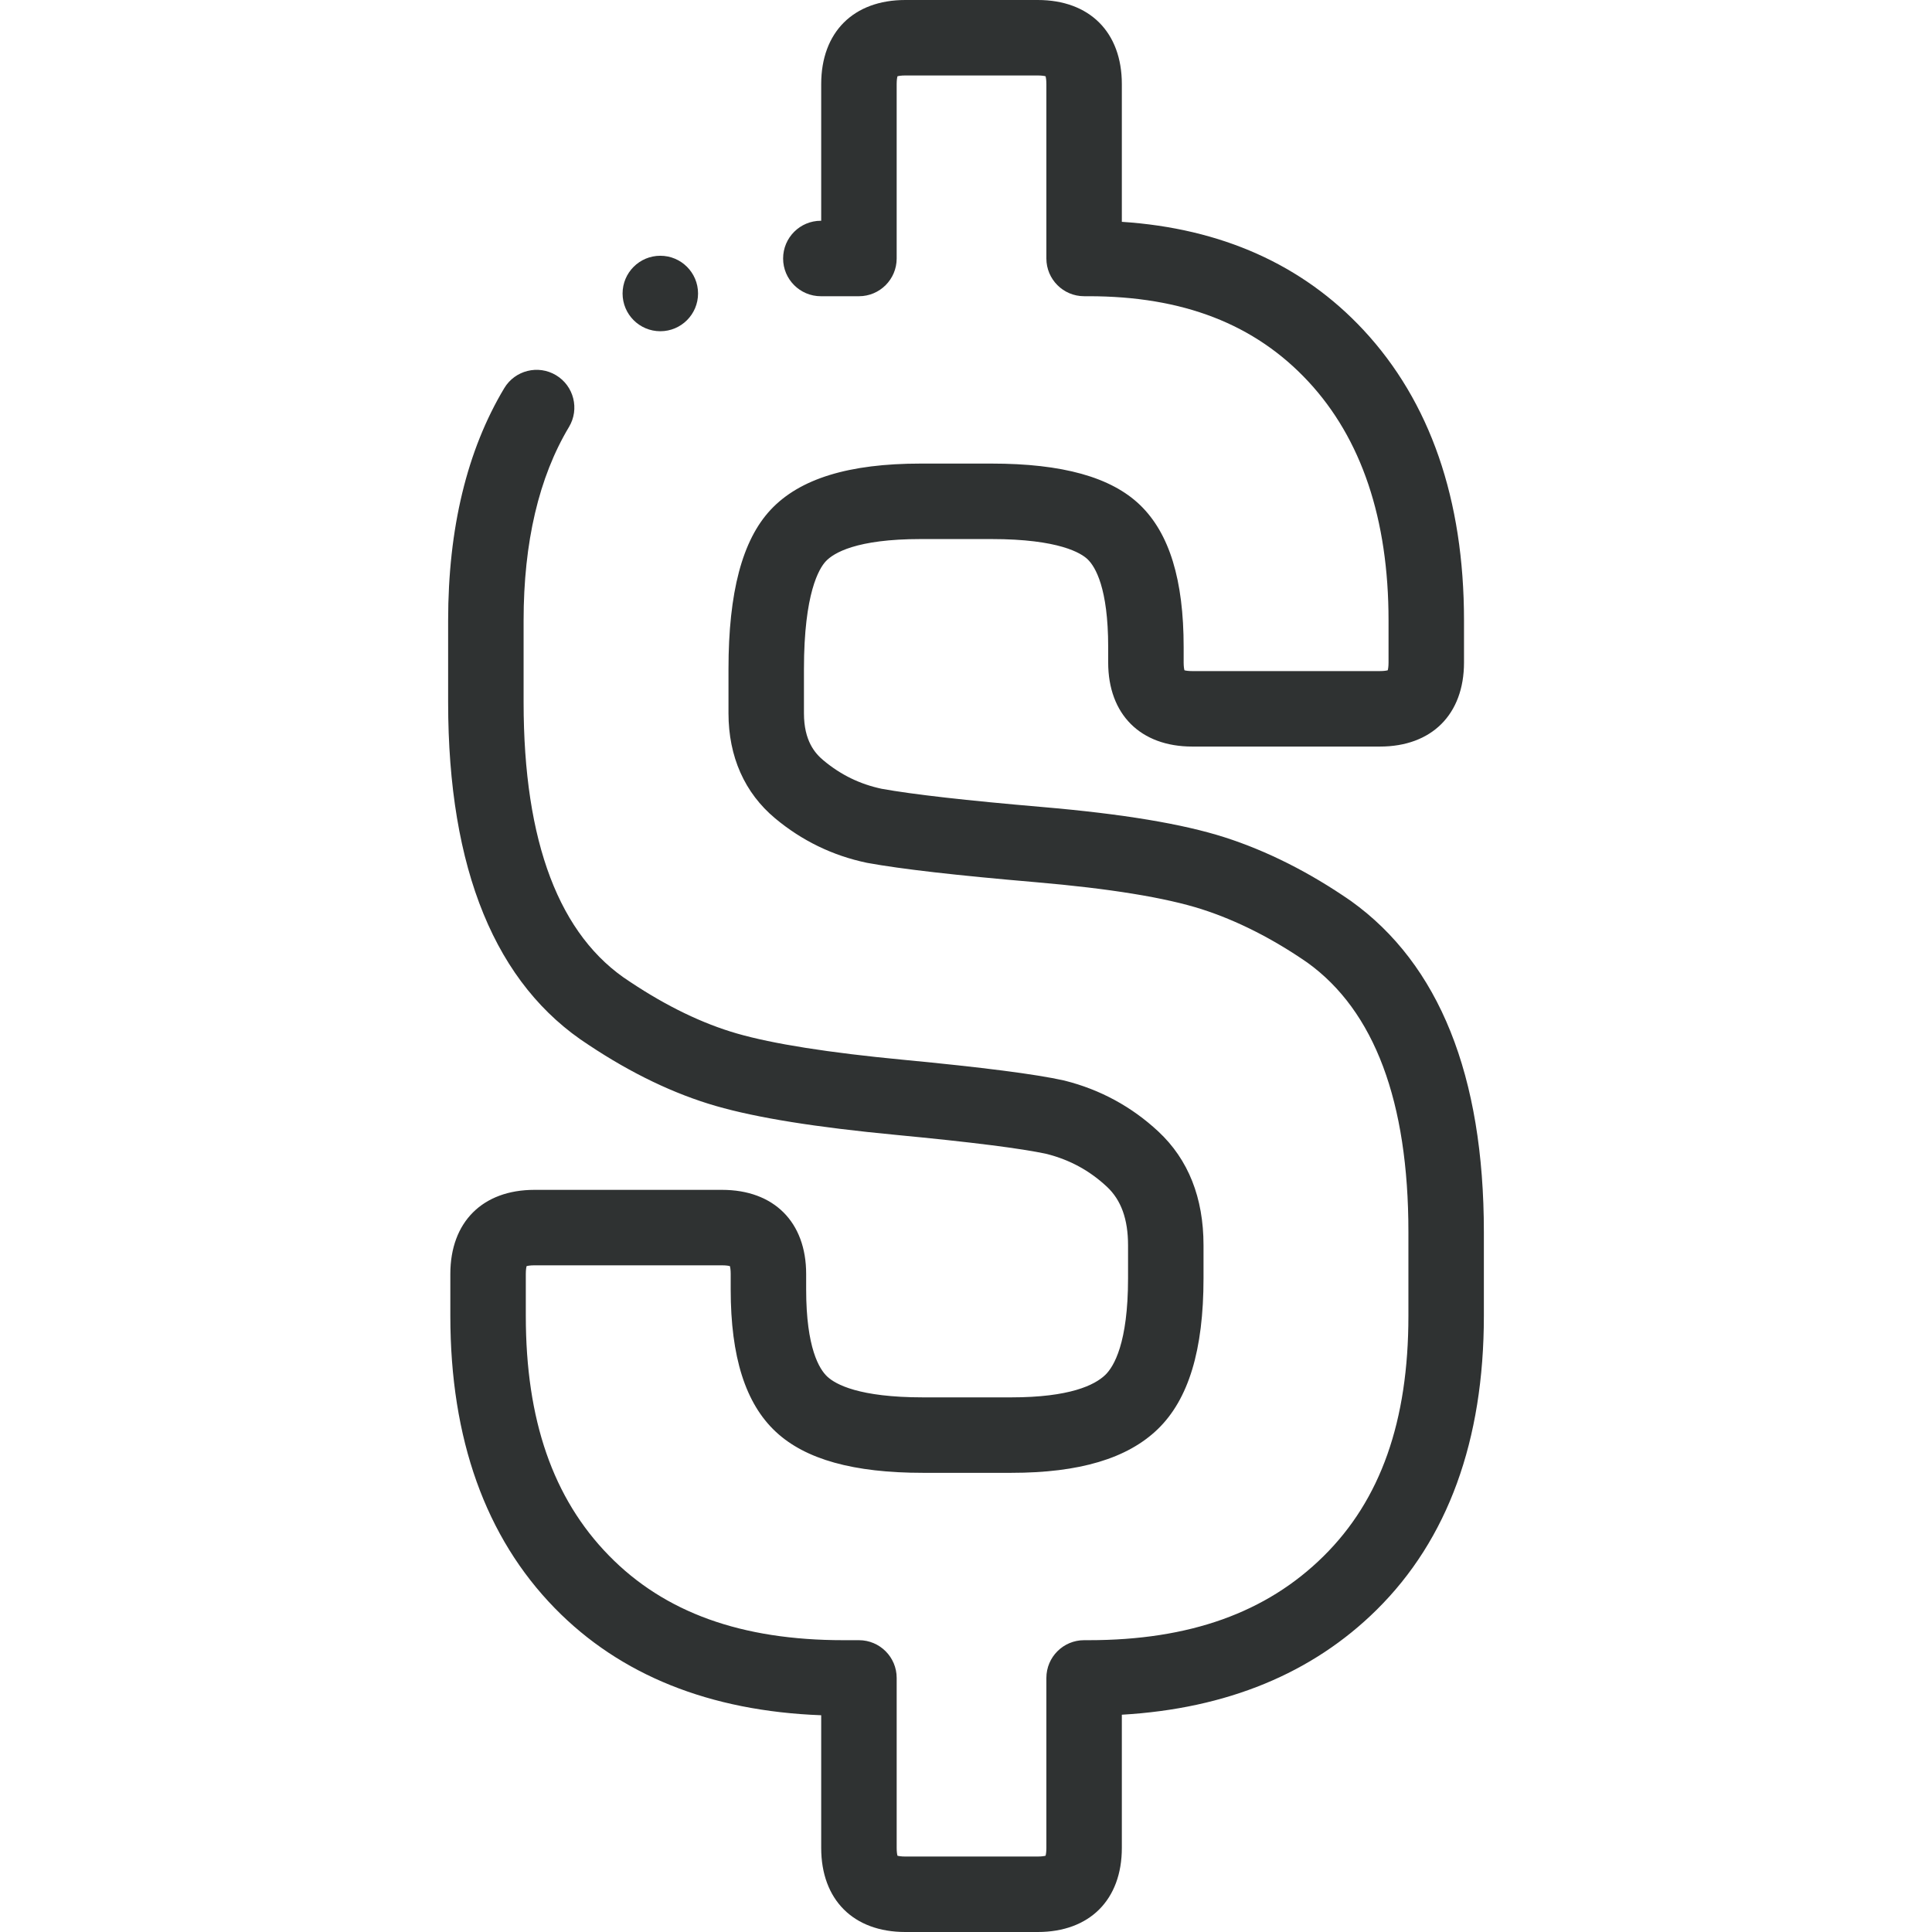
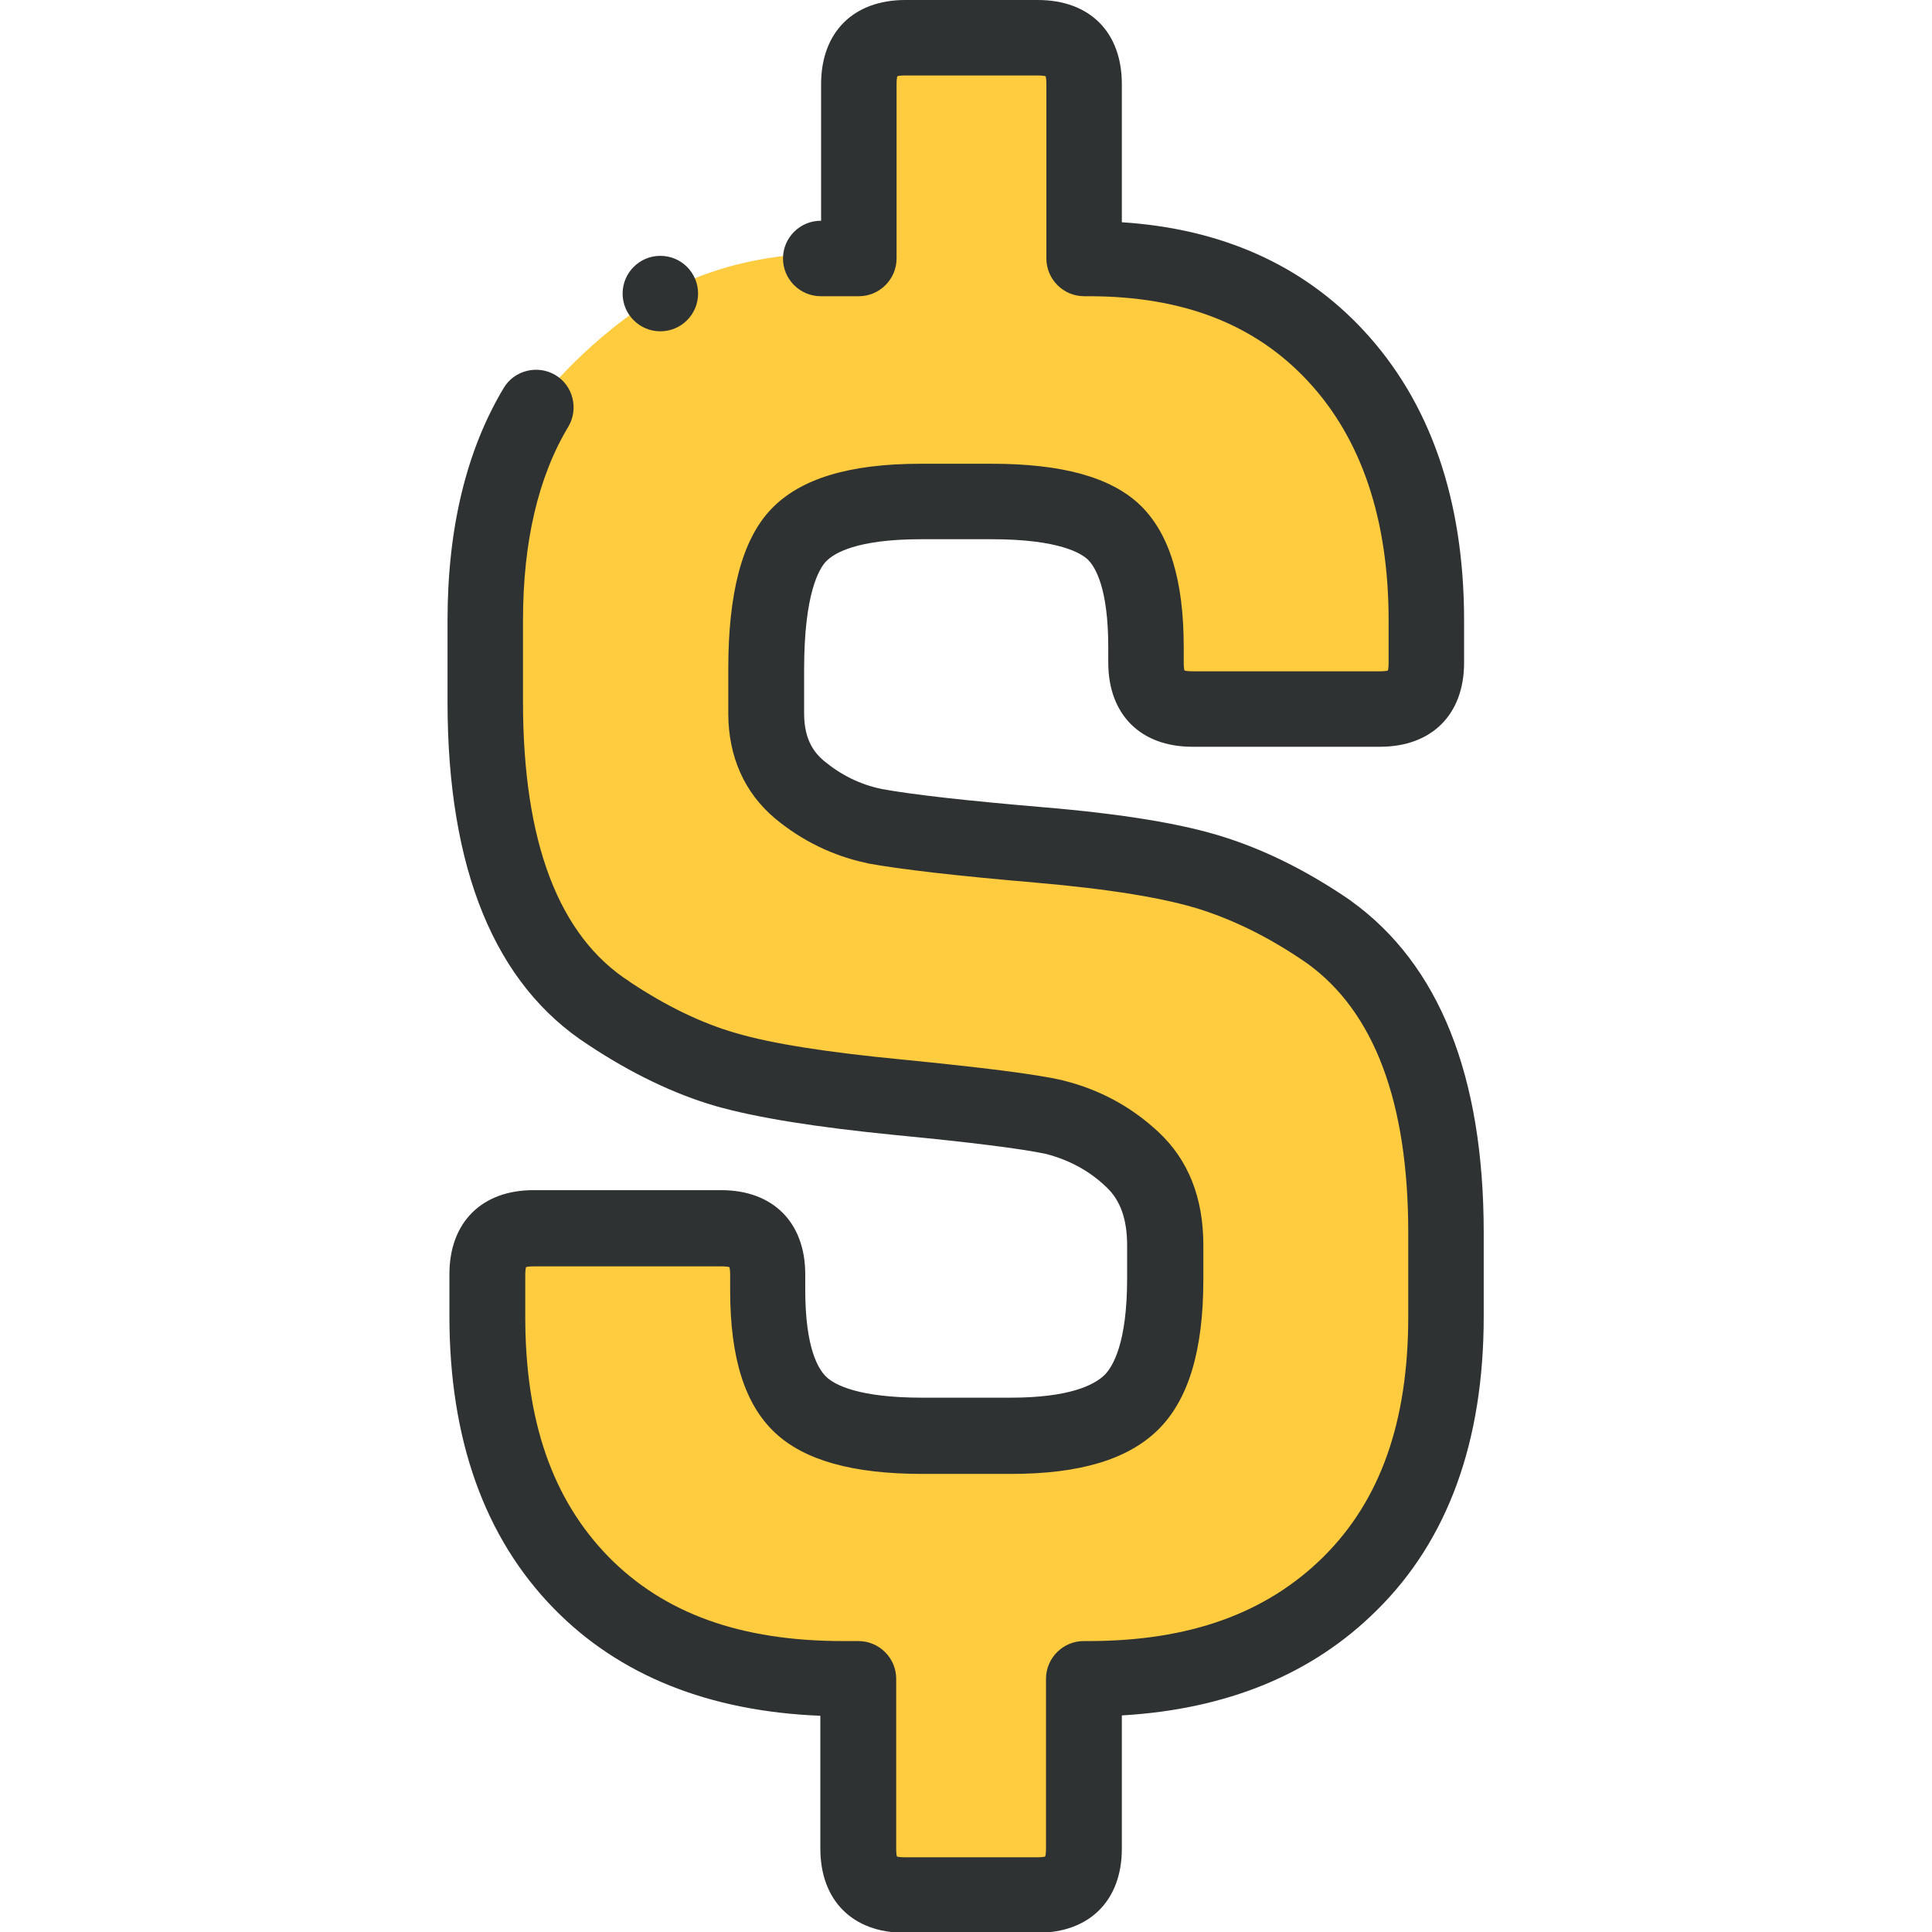
- <svg xmlns="http://www.w3.org/2000/svg" enable-background="new 0 0 512 512" viewBox="0 0 512 512" fill="#2F3232">
-   <path d="m358.064 238.806c-.046-.033-.093-.066-.14-.098-10.9-7.541-22.119-13.194-33.355-16.803-11.182-3.579-27.017-6.21-48.411-8.044-19.994-1.714-34.295-3.336-42.508-4.823-5.785-1.232-10.828-3.691-15.421-7.524-2.221-1.85-5.174-5.157-5.174-12.498v-11.701c0-20.193 4.047-26.703 5.786-28.563 2.06-2.202 8.067-5.897 25.164-5.897h18.721c17.998 0 23.847 3.767 25.515 5.376 2.032 1.964 5.438 7.595 5.438 23.234v4.095c0 13.746 8.54 22.286 22.286 22.286h49.726c13.746 0 22.286-8.54 22.286-22.286v-11.116c0-32.102-8.973-58.014-26.672-77.021-16.128-17.298-37.631-26.909-64.006-28.637v-36.5c0-13.746-8.539-22.286-22.286-22.286h-35.101c-13.747 0-22.286 8.54-22.285 22.286v36.217h-.094c-5.522 0-10 4.477-10 10s4.478 10 10 10h10.094c5.522 0 10-4.477 10-10v-46.217c0-1.096.122-1.742.213-2.073.33-.09.976-.212 2.073-.212h35.101c1.096 0 1.743.121 2.073.212.091.33.213.977.213 2.073v46.214c0 5.523 4.478 10 10 10h1.169c25.015 0 44.055 7.379 58.204 22.555 14.137 15.181 21.305 36.508 21.305 63.387v11.116c0 1.096-.122 1.743-.213 2.073-.33.091-.976.213-2.073.213h-49.726c-1.096 0-1.743-.121-2.073-.212-.091-.33-.213-.977-.213-2.073v-4.095c0-17.799-3.771-30.1-11.541-37.618-7.668-7.397-20.559-10.993-39.411-10.993h-18.721c-19.062 0-32.072 4.003-39.772 12.238-7.522 8.045-11.178 21.857-11.178 42.223v11.701c0 11.489 4.279 21.125 12.368 27.86 7.094 5.92 15.251 9.877 24.246 11.763.086.017.172.034.259.05 8.934 1.629 23.498 3.296 44.521 5.098 19.608 1.682 34.419 4.092 44.013 7.163 9.328 2.996 18.751 7.759 28.009 14.155 17.764 12.786 26.77 36.804 26.77 71.39v22.23c0 27.9-7.352 48.728-22.479 63.676-15.155 14.984-35.531 22.267-62.294 22.267h-1.169c-5.522 0-10 4.477-10 10v45.046c0 1.096-.122 1.742-.213 2.073-.33.09-.976.212-2.073.212h-35.101c-1.096 0-1.743-.121-2.073-.212-.091-.33-.213-.977-.213-2.073v-45.046c0-5.523-4.478-10-10-10h-4.094c-27.089 0-47.426-7.339-62.175-22.438-14.813-15.157-22.014-35.929-22.014-63.505v-11.115c0-1.096.121-1.743.212-2.073.331-.09.977-.212 2.072-.212h49.728c1.094 0 1.741.122 2.072.212.091.331.212.977.212 2.073v4.096c0 17.886 3.91 30.228 11.949 37.728 7.839 7.323 20.597 10.883 39.003 10.883h23.4c18.067 0 30.77-3.789 38.84-11.591 8.15-7.891 12.112-20.957 12.112-39.945v-8.775c0-12.581-4.02-22.715-11.955-30.128-7.069-6.593-15.434-11.136-24.863-13.502-.09-.022-.181-.044-.272-.064-7.492-1.659-21.379-3.443-42.458-5.457-19.751-1.878-34.588-4.221-44.1-6.966-9.1-2.624-18.598-7.21-28.23-13.63-.047-.031-.094-.062-.141-.092-18.689-12.012-28.166-36.934-28.166-74.075v-21.646c0-20.722 4.047-37.98 12.027-51.293 2.839-4.738 1.3-10.88-3.436-13.719-4.739-2.839-10.88-1.301-13.719 3.436-9.869 16.464-14.873 37.181-14.873 61.576v21.646c0 44.344 12.544 74.912 37.281 90.854 11.319 7.537 22.662 12.974 33.713 16.16 10.85 3.13 26.47 5.636 47.745 7.659 19.833 1.895 33.253 3.591 39.896 5.044 6.136 1.562 11.357 4.407 15.948 8.689 3.771 3.522 5.603 8.595 5.603 15.508v8.775c0 17.178-3.775 23.398-6.019 25.571-2.816 2.721-9.426 5.965-24.934 5.965h-23.4c-16.936 0-23.151-3.444-25.354-5.502-2.091-1.95-5.598-7.545-5.598-23.108v-4.096c0-13.746-8.539-22.285-22.284-22.285h-49.728c-13.745 0-22.284 8.539-22.284 22.285v11.115c0 32.6 9.323 58.669 27.709 77.482 17.308 17.72 41.028 27.243 70.573 28.351v35.156c0 13.746 8.539 22.286 22.286 22.286h35.101c13.747 0 22.286-8.54 22.286-22.286v-35.297c27.789-1.608 50.474-10.938 67.521-27.792 18.859-18.635 28.421-44.845 28.421-77.901v-22.23c0-41.441-11.835-70.943-35.177-87.688z" />
-   <circle cx="174.99" cy="77.78" r="10" />
+ <svg xmlns="http://www.w3.org/2000/svg" enable-background="new 0 0 512 512" viewBox="0 0 512 512">
+   <path d="m240.9 503.3c-1.9 0-3.6-.2-5.1-.6-3.9-1.1-6.9-4.1-7.9-7.9-.4-1.5-.6-3.2-.6-5.1v-43.7h-2.8c-30.3 0-53.3-8.5-70.3-25.9s-25.2-40.7-25.2-71.4v-11.1c0-1.9.2-3.6.6-5.1 1.1-3.8 4.1-6.8 7.9-7.9 1.5-.4 3.2-.6 5.1-.6h49.7c1.9 0 3.6.2 5.1.6 3.8 1.1 6.9 4.1 7.9 7.9.4 1.5.6 3.2.6 5.1v4.1c0 14.4 2.8 24.3 8.3 29.4 5.6 5.2 16.1 7.8 31.3 7.8h23.5c14.8 0 25.2-2.8 31-8.4 5.7-5.6 8.7-16.3 8.7-31.8v-8.7c0-9.4-2.7-16.6-8.4-21.8-5.6-5.3-12.3-8.9-19.9-10.8-6.9-1.5-20.7-3.3-41-5.2-20.4-1.9-36-4.4-46.2-7.4-10.2-2.9-20.8-8-31.3-15.1-22.1-14.2-33.4-42.4-33.4-83.6v-21.6c0-22.8 4.6-42 13.6-57.1.2-.4.5-.8.8-1.1.5-.7 13.5-17.3 32.5-28.3 17.4-10 36.8-10.8 42.3-10.8h1.1 8.6v-44.9c0-1.9.2-3.6.6-5.1 1.1-3.9 4.1-6.9 8-7.9 1.5-.4 3.2-.6 5.1-.6h34.9c1.9 0 3.6.2 5.1.6 3.9 1.1 6.9 4.1 7.9 7.9.4 1.5.6 3.2.6 5.1v44.9c28.2 0 49.9 8.6 66.3 26.2 16.2 17.4 24.4 41.3 24.4 71.1v11.1c0 1.9-.2 3.6-.6 5.1-1.1 3.8-4.1 6.8-7.9 7.9-1.5.4-3.2.6-5.1.6h-49.7c-1.9 0-3.6-.2-5.1-.6-3.9-1.1-6.9-4.1-7.9-7.9-.4-1.5-.6-3.2-.6-5.1v-4.1c0-14.4-2.7-24.3-8.1-29.5s-16-7.8-31.5-7.8h-18.8c-15.5 0-26.1 2.9-31.5 8.6-5.4 5.8-8.1 17.4-8.1 34.5v11.7c0 8.1 2.8 14.6 8.3 19.1 5.6 4.7 12.1 7.9 19.2 9.4 8.6 1.6 22.9 3.2 43.5 5 20.5 1.8 36.1 4.3 46.5 7.7 10.4 3.3 20.8 8.6 31 15.6.1 0 .1.1.2.1 20.9 15 31.5 42.2 31.5 80.6v22.2c0 31.1-8.5 54.6-25.8 71.7-17.3 17.2-40.3 25.5-70.1 25.5v43.7c0 1.9-.2 3.6-.6 5.1-1.1 3.9-4.1 6.9-8 7.9-1.5.4-3.2.6-5 .6h-35.2z" fill="#ffcb3f" />
+   <g fill="#2f3232">
+     <path d="m358.1 238.8s-.1-.1-.1-.1c-10.9-7.5-22.1-13.2-33.4-16.8-11.2-3.6-27-6.2-48.4-8-20-1.7-34.3-3.3-42.5-4.8-5.8-1.2-10.8-3.7-15.4-7.5-2.2-1.9-5.2-5.2-5.2-12.5v-11.7c0-20.2 4-26.7 5.8-28.6 2.1-2.2 8.1-5.9 25.2-5.9h18.7c18 0 23.8 3.8 25.5 5.4 2 2 5.4 7.6 5.4 23.2v4.1c0 13.7 8.5 22.3 22.3 22.3h49.7c13.7 0 22.3-8.5 22.3-22.3v-11.1c0-32.1-9-58-26.7-77-16.1-17.3-37.6-26.9-64-28.6v-36.6c0-13.8-8.5-22.3-22.3-22.3h-35.1c-13.7 0-22.3 8.5-22.3 22.3v36.2h-.1c-5.5 0-10 4.5-10 10s4.5 10 10 10h10.1c5.5 0 10-4.5 10-10v-46.2c0-1.1.1-1.7.2-2.1.3-.1 1-.2 2.1-.2h35.1c1.1 0 1.7.1 2.1.2.1.3.2 1 .2 2.1v46.2c0 5.5 4.5 10 10 10h1.2c25 0 44.1 7.4 58.2 22.6s21.3 36.5 21.3 63.4v11.1c0 1.1-.1 1.7-.2 2.1-.3.1-1 .2-2.1.2h-49.7c-1.1 0-1.7-.1-2.1-.2-.1-.3-.2-1-.2-2.1v-4.1c0-17.8-3.8-30.1-11.5-37.6-7.7-7.4-20.6-11-39.4-11h-18.8c-19.1 0-32.1 4-39.8 12.2-7.5 8-11.2 21.9-11.2 42.2v11.7c0 11.5 4.3 21.1 12.4 27.9 7.1 5.9 15.3 9.9 24.2 11.8.1 0 .2 0 .3.1 8.9 1.6 23.5 3.3 44.5 5.1 19.6 1.7 34.4 4.1 44 7.2 9.3 3 18.8 7.8 28 14.2 17.8 12.8 26.8 36.8 26.8 71.4v22.2c0 27.9-7.4 48.7-22.5 63.7-15.2 15-35.5 22.3-62.3 22.3h-1.2c-5.5 0-10 4.5-10 10v45c0 1.1-.1 1.7-.2 2.1-.3.1-1 .2-2.1.2h-35.1c-1.1 0-1.7-.1-2.1-.2-.1-.3-.2-1-.2-2.1v-45c0-5.5-4.5-10-10-10h-4.1c-27.1 0-47.4-7.3-62.2-22.4-14.8-15.2-22-35.9-22-63.5v-11.1c0-1.1.1-1.7.2-2.1.3-.1 1-.2 2.1-.2h49.7c1.1 0 1.7.1 2.1.2.1.3.2 1 .2 2.1v4.1c0 17.9 3.9 30.2 11.9 37.7 7.8 7.3 20.6 10.9 39 10.9h23.6c18.1 0 30.8-3.8 38.8-11.6 8.1-7.9 12.1-21 12.1-39.9v-9.1c0-12.6-4-22.7-12-30.1-7.1-6.6-15.4-11.1-24.9-13.5-.1 0-.2 0-.3-.1-7.5-1.7-21.4-3.4-42.5-5.5-19.8-1.9-34.6-4.2-44.1-7-9.1-2.6-18.6-7.2-28.2-13.6 0 0-.1-.1-.1-.1-18.7-12-28.2-36.9-28.2-74.1v-21.6c0-20.7 4-38 12-51.3 2.8-4.7 1.3-10.9-3.4-13.7s-10.9-1.3-13.7 3.4c-9.9 16.5-14.9 37.2-14.9 61.6v21.6c0 44.3 12.5 74.9 37.3 90.9 11.3 7.5 22.7 13 33.7 16.2 10.9 3.1 26.5 5.6 47.7 7.7 19.8 1.9 33.3 3.6 39.9 5 6.1 1.6 11.4 4.4 15.9 8.7 3.8 3.5 5.6 8.6 5.6 15.5v8.8c0 17.2-3.8 23.4-6 25.6-2.8 2.7-9.4 6-24.9 6h-23.4c-16.9 0-23.2-3.4-25.4-5.5-2.1-2-5.6-7.5-5.6-23.1v-4.1c0-13.7-8.5-22.3-22.3-22.3h-49.7c-13.7 0-22.3 8.5-22.3 22.3v11.1c0 32.6 9.3 58.7 27.7 77.5 17.3 17.7 41 27.2 70.6 28.4v35.2c0 13.7 8.5 22.3 22.3 22.3h35.3c13.7 0 22.3-8.5 22.3-22.3v-35.3c27.8-1.6 50.5-10.9 67.5-27.8 18.9-18.6 28.4-44.8 28.4-77.9v-22.2c0-41.6-11.8-71.1-35.1-87.9z" />
+     <circle cx="175" cy="77.8" r="10" />
+   </g>
</svg>
